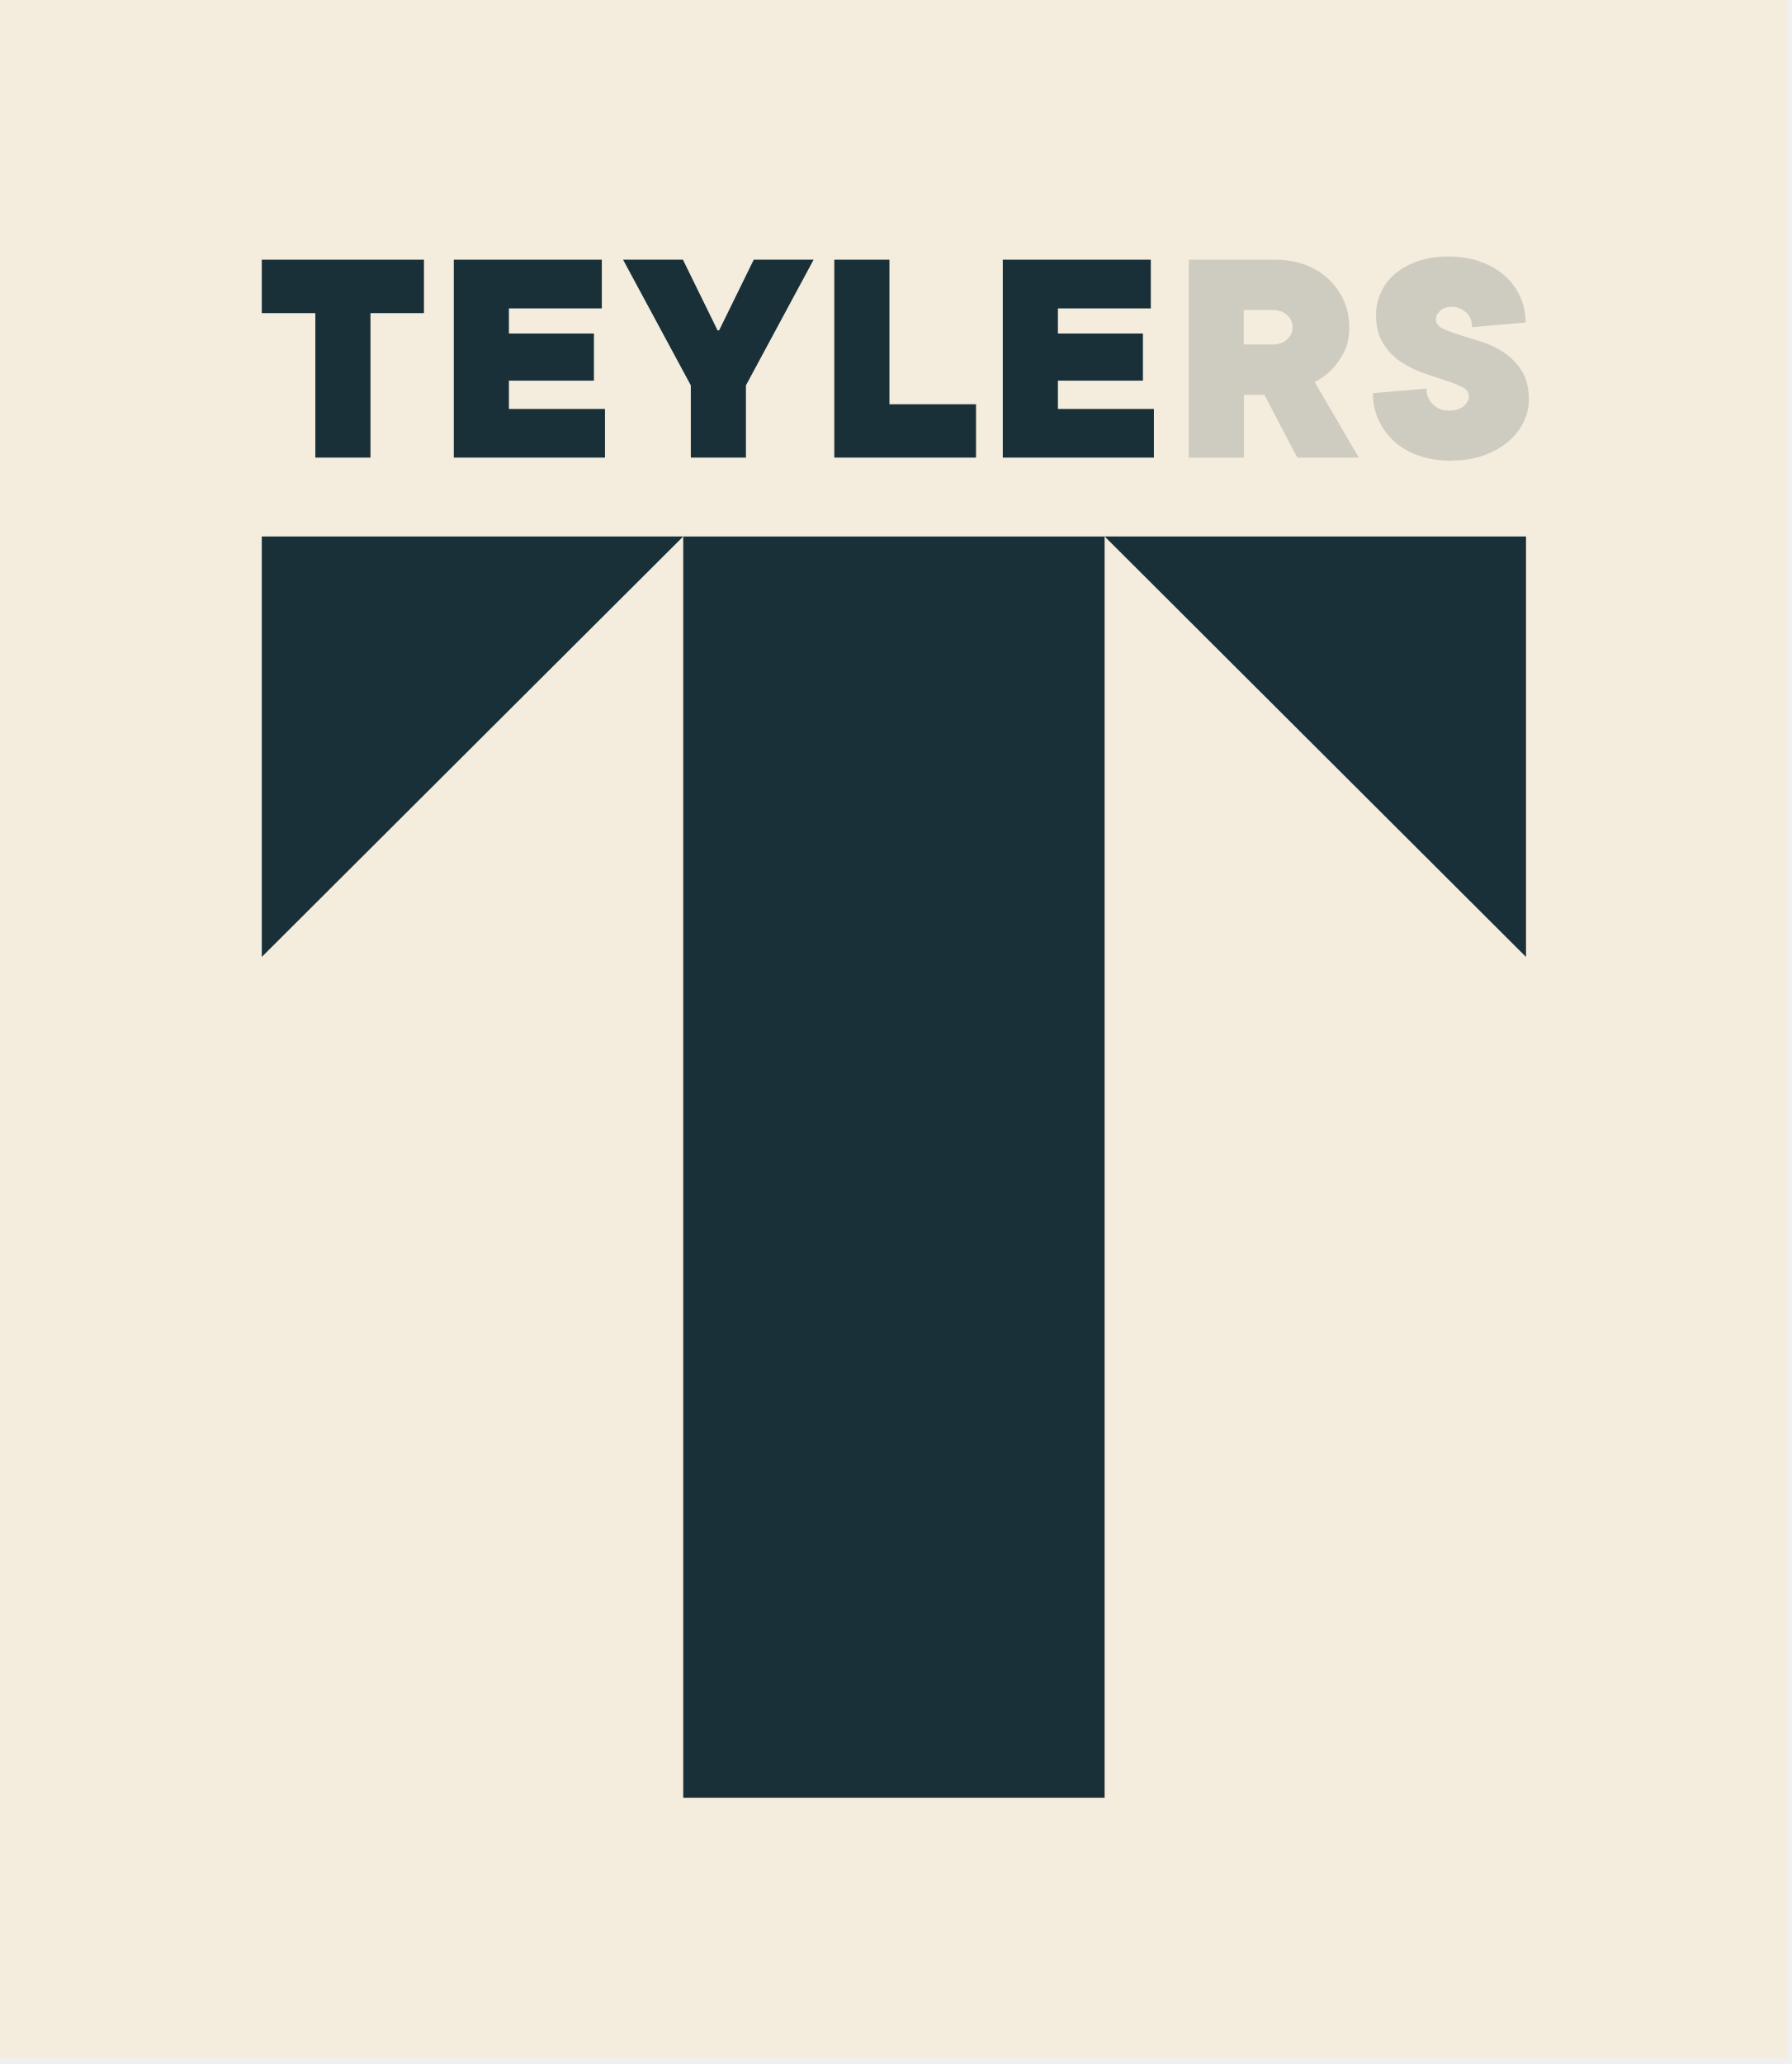
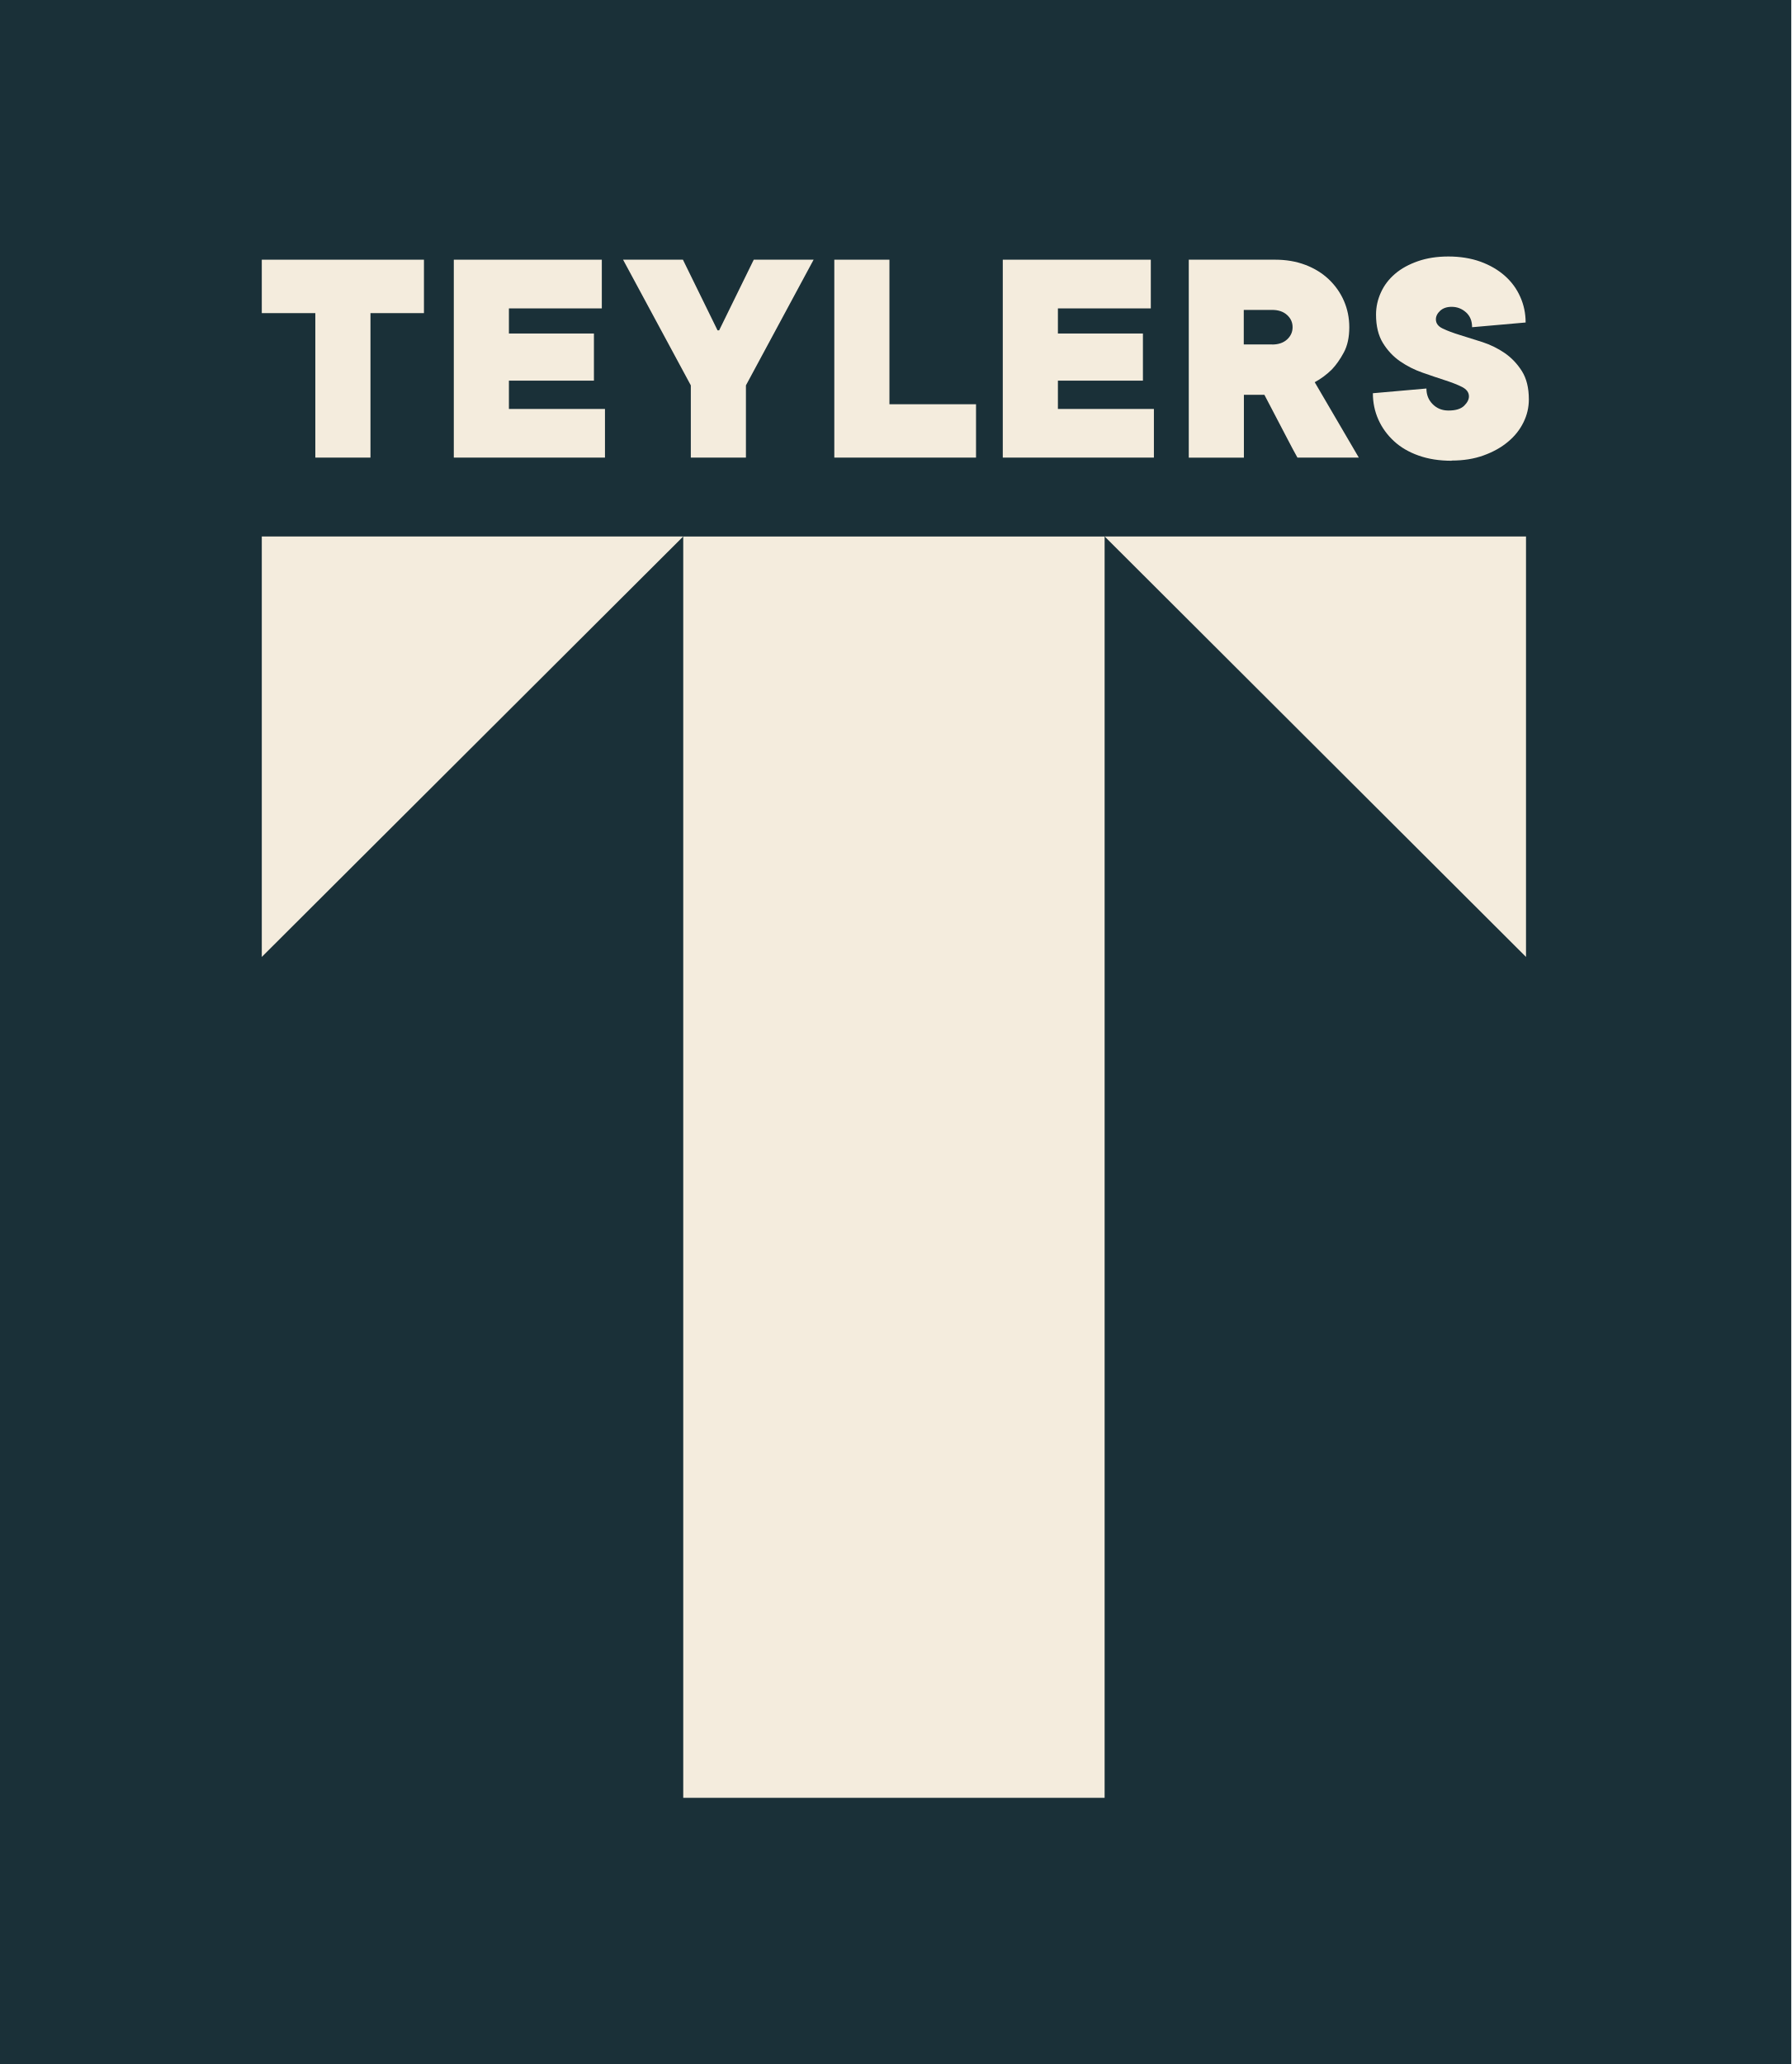
<svg xmlns="http://www.w3.org/2000/svg" width="171" height="197" viewBox="0 0 171 197" fill="none">
-   <mask id="mask0_137_24" style="mask-type:luminance" maskUnits="userSpaceOnUse" x="0" y="0" width="171" height="197">
-     <path d="M170.675 0H0V196.471H170.675V0Z" fill="white" />
-   </mask>
-   <g mask="url(#mask0_137_24)">
-     <path d="M170.675 0H0V196.471H170.675V0Z" fill="#F4ECDD" />
-     <path d="M105.455 51.202L145.682 91.335V51.202H105.455Z" fill="#1A3038" />
-     <path d="M24.992 91.335L65.226 51.202H24.992V91.335Z" fill="#1A3038" />
-     <path d="M105.453 51.208H65.226V171.594H105.453V51.208Z" fill="#1A3038" />
-     <path d="M30.104 29.886H24.992V24.787H40.473V29.886H35.367V43.676H30.104V29.886Z" fill="#1A3038" />
-     <path d="M43.322 24.787H57.453V29.436H48.584V31.832H56.7V36.331H48.584V39.033H57.754V43.676H43.322V24.787Z" fill="#1A3038" />
-     <path d="M65.949 36.781L59.482 24.787H65.196L68.502 31.532H68.652L71.958 24.787H77.672L71.211 36.781V43.676H65.949V36.781Z" fill="#1A3038" />
-     <path d="M79.648 24.787H84.91V38.583H93.177V43.676H79.648V24.787Z" fill="#1A3038" />
-     <path d="M95.731 24.787H109.863V29.436H100.994V31.832H109.11V36.331H100.994V39.033H110.158V43.676H95.731V24.787Z" fill="#1A3038" />
-     <mask id="mask1_137_24" style="mask-type:luminance" maskUnits="userSpaceOnUse" x="0" y="0" width="171" height="197">
-       <path d="M170.675 0H0V196.471H170.675V0Z" fill="#1A3038" />
-     </mask>
-     <g mask="url(#mask1_137_24)">
-       <path d="M121.441 32.883C122.043 32.883 122.518 32.721 122.868 32.403C123.217 32.085 123.398 31.694 123.398 31.232C123.398 30.769 123.223 30.379 122.868 30.061C122.518 29.742 122.043 29.58 121.441 29.58H118.737V32.877H121.441V32.883ZM113.475 24.787H121.742C122.783 24.787 123.741 24.949 124.614 25.28C125.487 25.61 126.234 26.073 126.854 26.661C127.474 27.25 127.956 27.934 128.299 28.715C128.636 29.496 128.811 30.331 128.811 31.232C128.811 32.193 128.636 32.998 128.287 33.646C127.938 34.295 127.558 34.829 127.161 35.25C126.661 35.748 126.107 36.157 125.511 36.481L129.72 43.676H123.861C123.584 43.178 123.265 42.589 122.916 41.911C122.567 41.232 122.223 40.571 121.88 39.928C121.501 39.19 121.11 38.439 120.706 37.682H118.749V43.682H113.487V24.793L113.475 24.787Z" fill="#1A3038" />
-       <path d="M138.577 43.977C137.415 43.977 136.368 43.815 135.434 43.484C134.501 43.154 133.712 42.697 133.074 42.103C132.436 41.514 131.936 40.83 131.587 40.049C131.238 39.268 131.063 38.427 131.063 37.532L136.175 37.082C136.175 37.682 136.374 38.181 136.777 38.583C137.181 38.986 137.68 39.184 138.282 39.184C138.963 39.184 139.457 39.034 139.77 38.733C140.077 38.433 140.233 38.133 140.233 37.832C140.233 37.454 140.01 37.154 139.571 36.931C139.131 36.709 138.583 36.499 137.933 36.289C137.283 36.079 136.572 35.838 135.802 35.568C135.031 35.298 134.32 34.938 133.664 34.487C133.014 34.037 132.466 33.46 132.026 32.745C131.587 32.036 131.364 31.13 131.364 30.03C131.364 29.292 131.521 28.583 131.834 27.904C132.141 27.226 132.592 26.637 133.183 26.133C133.773 25.628 134.501 25.232 135.362 24.931C136.223 24.631 137.193 24.481 138.276 24.481C139.36 24.481 140.414 24.643 141.329 24.973C142.238 25.304 143.015 25.754 143.659 26.325C144.304 26.895 144.791 27.562 145.134 28.337C145.478 29.106 145.646 29.922 145.646 30.781L140.534 31.232C140.534 30.631 140.342 30.157 139.95 29.808C139.559 29.46 139.101 29.286 138.583 29.286C138.12 29.286 137.759 29.412 137.488 29.658C137.217 29.91 137.078 30.181 137.078 30.481C137.078 30.859 137.295 31.154 137.74 31.364C138.18 31.574 138.728 31.778 139.378 31.977C140.029 32.175 140.739 32.403 141.516 32.649C142.286 32.901 142.997 33.25 143.653 33.7C144.304 34.151 144.851 34.727 145.291 35.424C145.731 36.127 145.953 37.022 145.953 38.121C145.953 38.883 145.785 39.61 145.442 40.307C145.098 41.01 144.611 41.628 143.966 42.163C143.322 42.703 142.551 43.136 141.636 43.466C140.727 43.797 139.709 43.959 138.583 43.959L138.577 43.977Z" fill="#1A3038" />
-     </g>
-   </g>
+   <rect width="171" height="197" fill="#1A3038" />
+   <path d="M105.455 51.202L145.682 91.335V51.202H105.455Z" fill="#F4ECDD" />
+   <path d="M24.992 91.335L65.226 51.202H24.992V91.335Z" fill="#F4ECDD" />
+   <path d="M105.453 51.208H65.226V171.594H105.453V51.208Z" fill="#F4ECDD" />
+   <path d="M30.104 29.886H24.992V24.787H40.473V29.886H35.367V43.676H30.104V29.886Z" fill="#F4ECDD" />
+   <path d="M43.322 24.787H57.453V29.436H48.584V31.832H56.7V36.331H48.584V39.033H57.754V43.676H43.322V24.787Z" fill="#F4ECDD" />
+   <path d="M65.949 36.781L59.482 24.787H65.196L68.502 31.532H68.652L71.958 24.787H77.672L71.211 36.781V43.676H65.949V36.781Z" fill="#F4ECDD" />
+   <path d="M79.648 24.787H84.91V38.583H93.177V43.676H79.648V24.787Z" fill="#F4ECDD" />
+   <path d="M95.731 24.787H109.863V29.436H100.994V31.832H109.11V36.331H100.994V39.033H110.158V43.676H95.731V24.787Z" fill="#F4ECDD" />
+   <path d="M121.441 32.883C122.043 32.883 122.518 32.721 122.868 32.403C123.217 32.085 123.398 31.694 123.398 31.232C123.398 30.769 123.223 30.379 122.868 30.061C122.518 29.742 122.043 29.58 121.441 29.58H118.737V32.877H121.441V32.883ZM113.475 24.787H121.742C122.783 24.787 123.741 24.949 124.614 25.28C125.487 25.61 126.234 26.073 126.854 26.661C127.474 27.25 127.956 27.934 128.299 28.715C128.636 29.496 128.811 30.331 128.811 31.232C128.811 32.193 128.636 32.998 128.287 33.646C127.938 34.295 127.558 34.829 127.161 35.25C126.661 35.748 126.107 36.157 125.511 36.481L129.72 43.676H123.861C123.584 43.178 123.265 42.589 122.916 41.911C122.567 41.232 122.223 40.571 121.88 39.928C121.501 39.19 121.11 38.439 120.706 37.682H118.749V43.682H113.487V24.793L113.475 24.787Z" fill="#F4ECDD" />
+   <path d="M138.577 43.977C137.415 43.977 136.368 43.815 135.434 43.484C134.501 43.154 133.712 42.697 133.074 42.103C132.436 41.514 131.936 40.83 131.587 40.049C131.238 39.268 131.063 38.427 131.063 37.532L136.175 37.082C136.175 37.682 136.374 38.181 136.777 38.583C137.181 38.986 137.68 39.184 138.282 39.184C138.963 39.184 139.457 39.034 139.77 38.733C140.077 38.433 140.233 38.133 140.233 37.832C140.233 37.454 140.01 37.154 139.571 36.931C139.131 36.709 138.583 36.499 137.933 36.289C137.283 36.079 136.572 35.838 135.802 35.568C135.031 35.298 134.32 34.938 133.664 34.487C133.014 34.037 132.466 33.46 132.026 32.745C131.587 32.036 131.364 31.13 131.364 30.03C131.364 29.292 131.521 28.583 131.834 27.904C132.141 27.226 132.592 26.637 133.183 26.133C133.773 25.628 134.501 25.232 135.362 24.931C136.223 24.631 137.193 24.481 138.276 24.481C139.36 24.481 140.414 24.643 141.329 24.973C142.238 25.304 143.015 25.754 143.659 26.325C144.304 26.895 144.791 27.562 145.134 28.337C145.478 29.106 145.646 29.922 145.646 30.781L140.534 31.232C140.534 30.631 140.342 30.157 139.95 29.808C139.559 29.46 139.101 29.286 138.583 29.286C138.12 29.286 137.759 29.412 137.488 29.658C137.217 29.91 137.078 30.181 137.078 30.481C137.078 30.859 137.295 31.154 137.74 31.364C138.18 31.574 138.728 31.778 139.378 31.977C140.029 32.175 140.739 32.403 141.516 32.649C142.286 32.901 142.997 33.25 143.653 33.7C144.304 34.151 144.851 34.727 145.291 35.424C145.731 36.127 145.953 37.022 145.953 38.121C145.953 38.883 145.785 39.61 145.442 40.307C145.098 41.01 144.611 41.628 143.966 42.163C143.322 42.703 142.551 43.136 141.636 43.466C140.727 43.797 139.709 43.959 138.583 43.959L138.577 43.977Z" fill="#F4ECDD" />
</svg>
